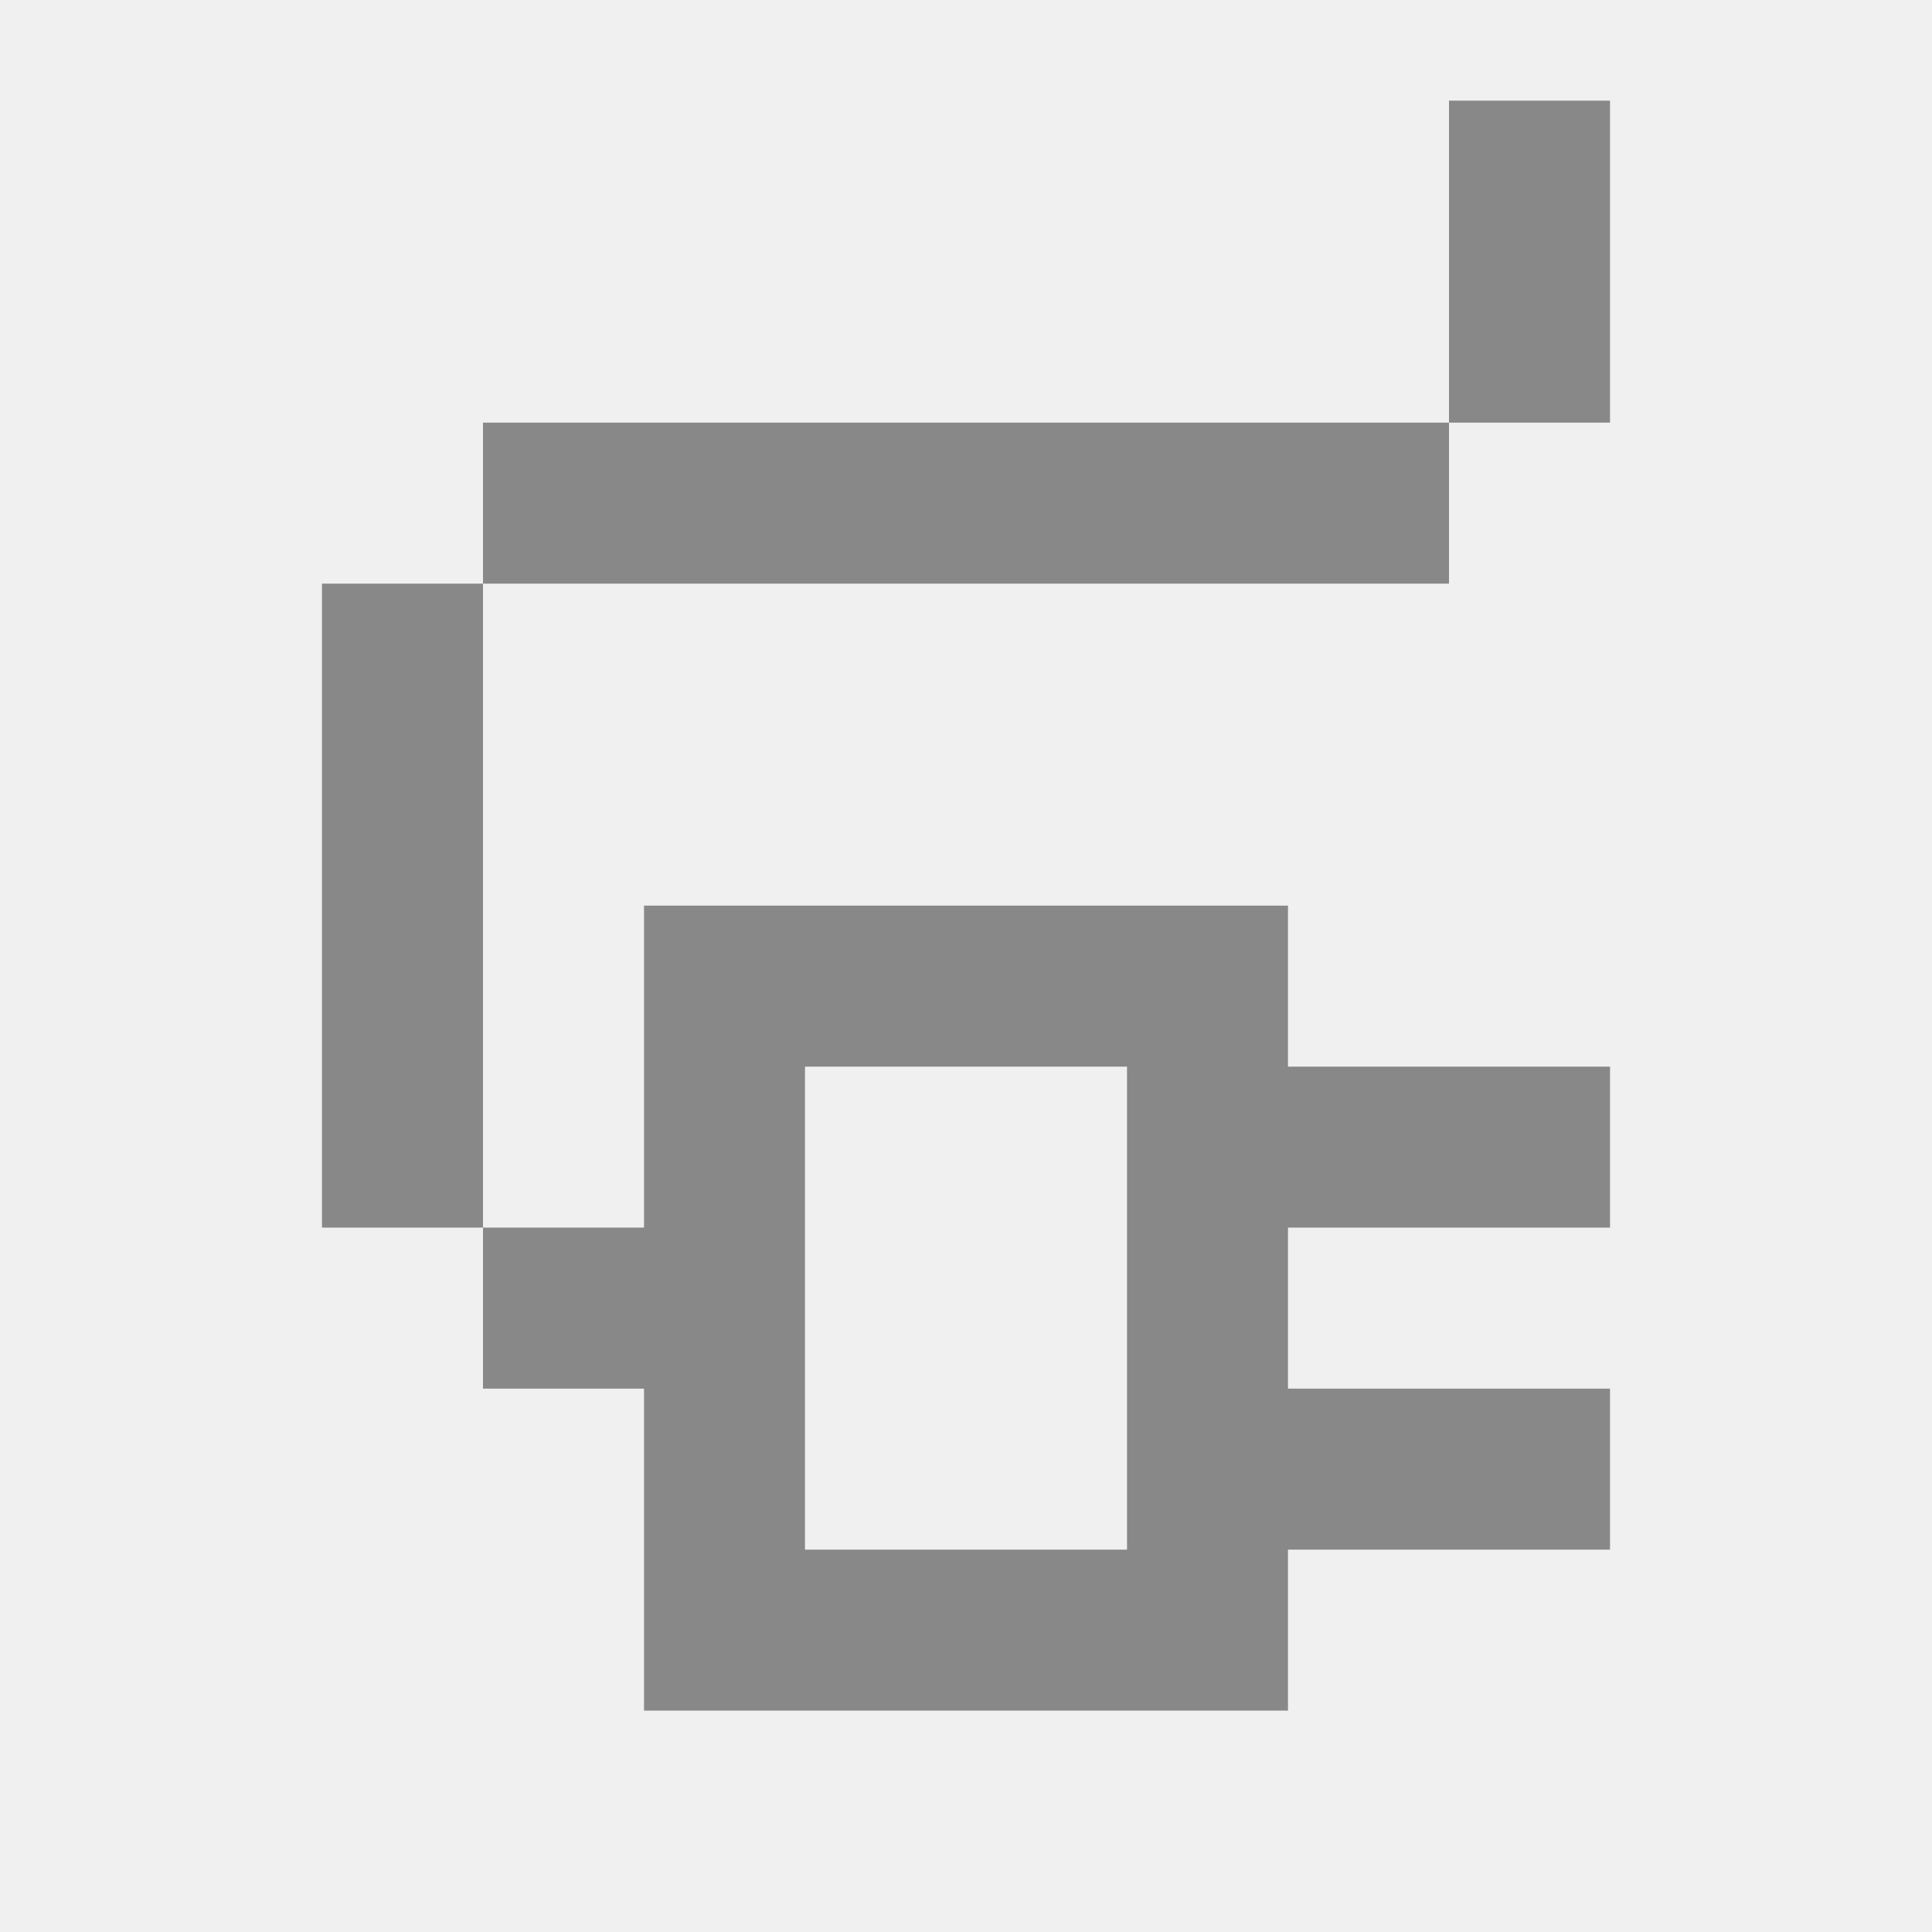
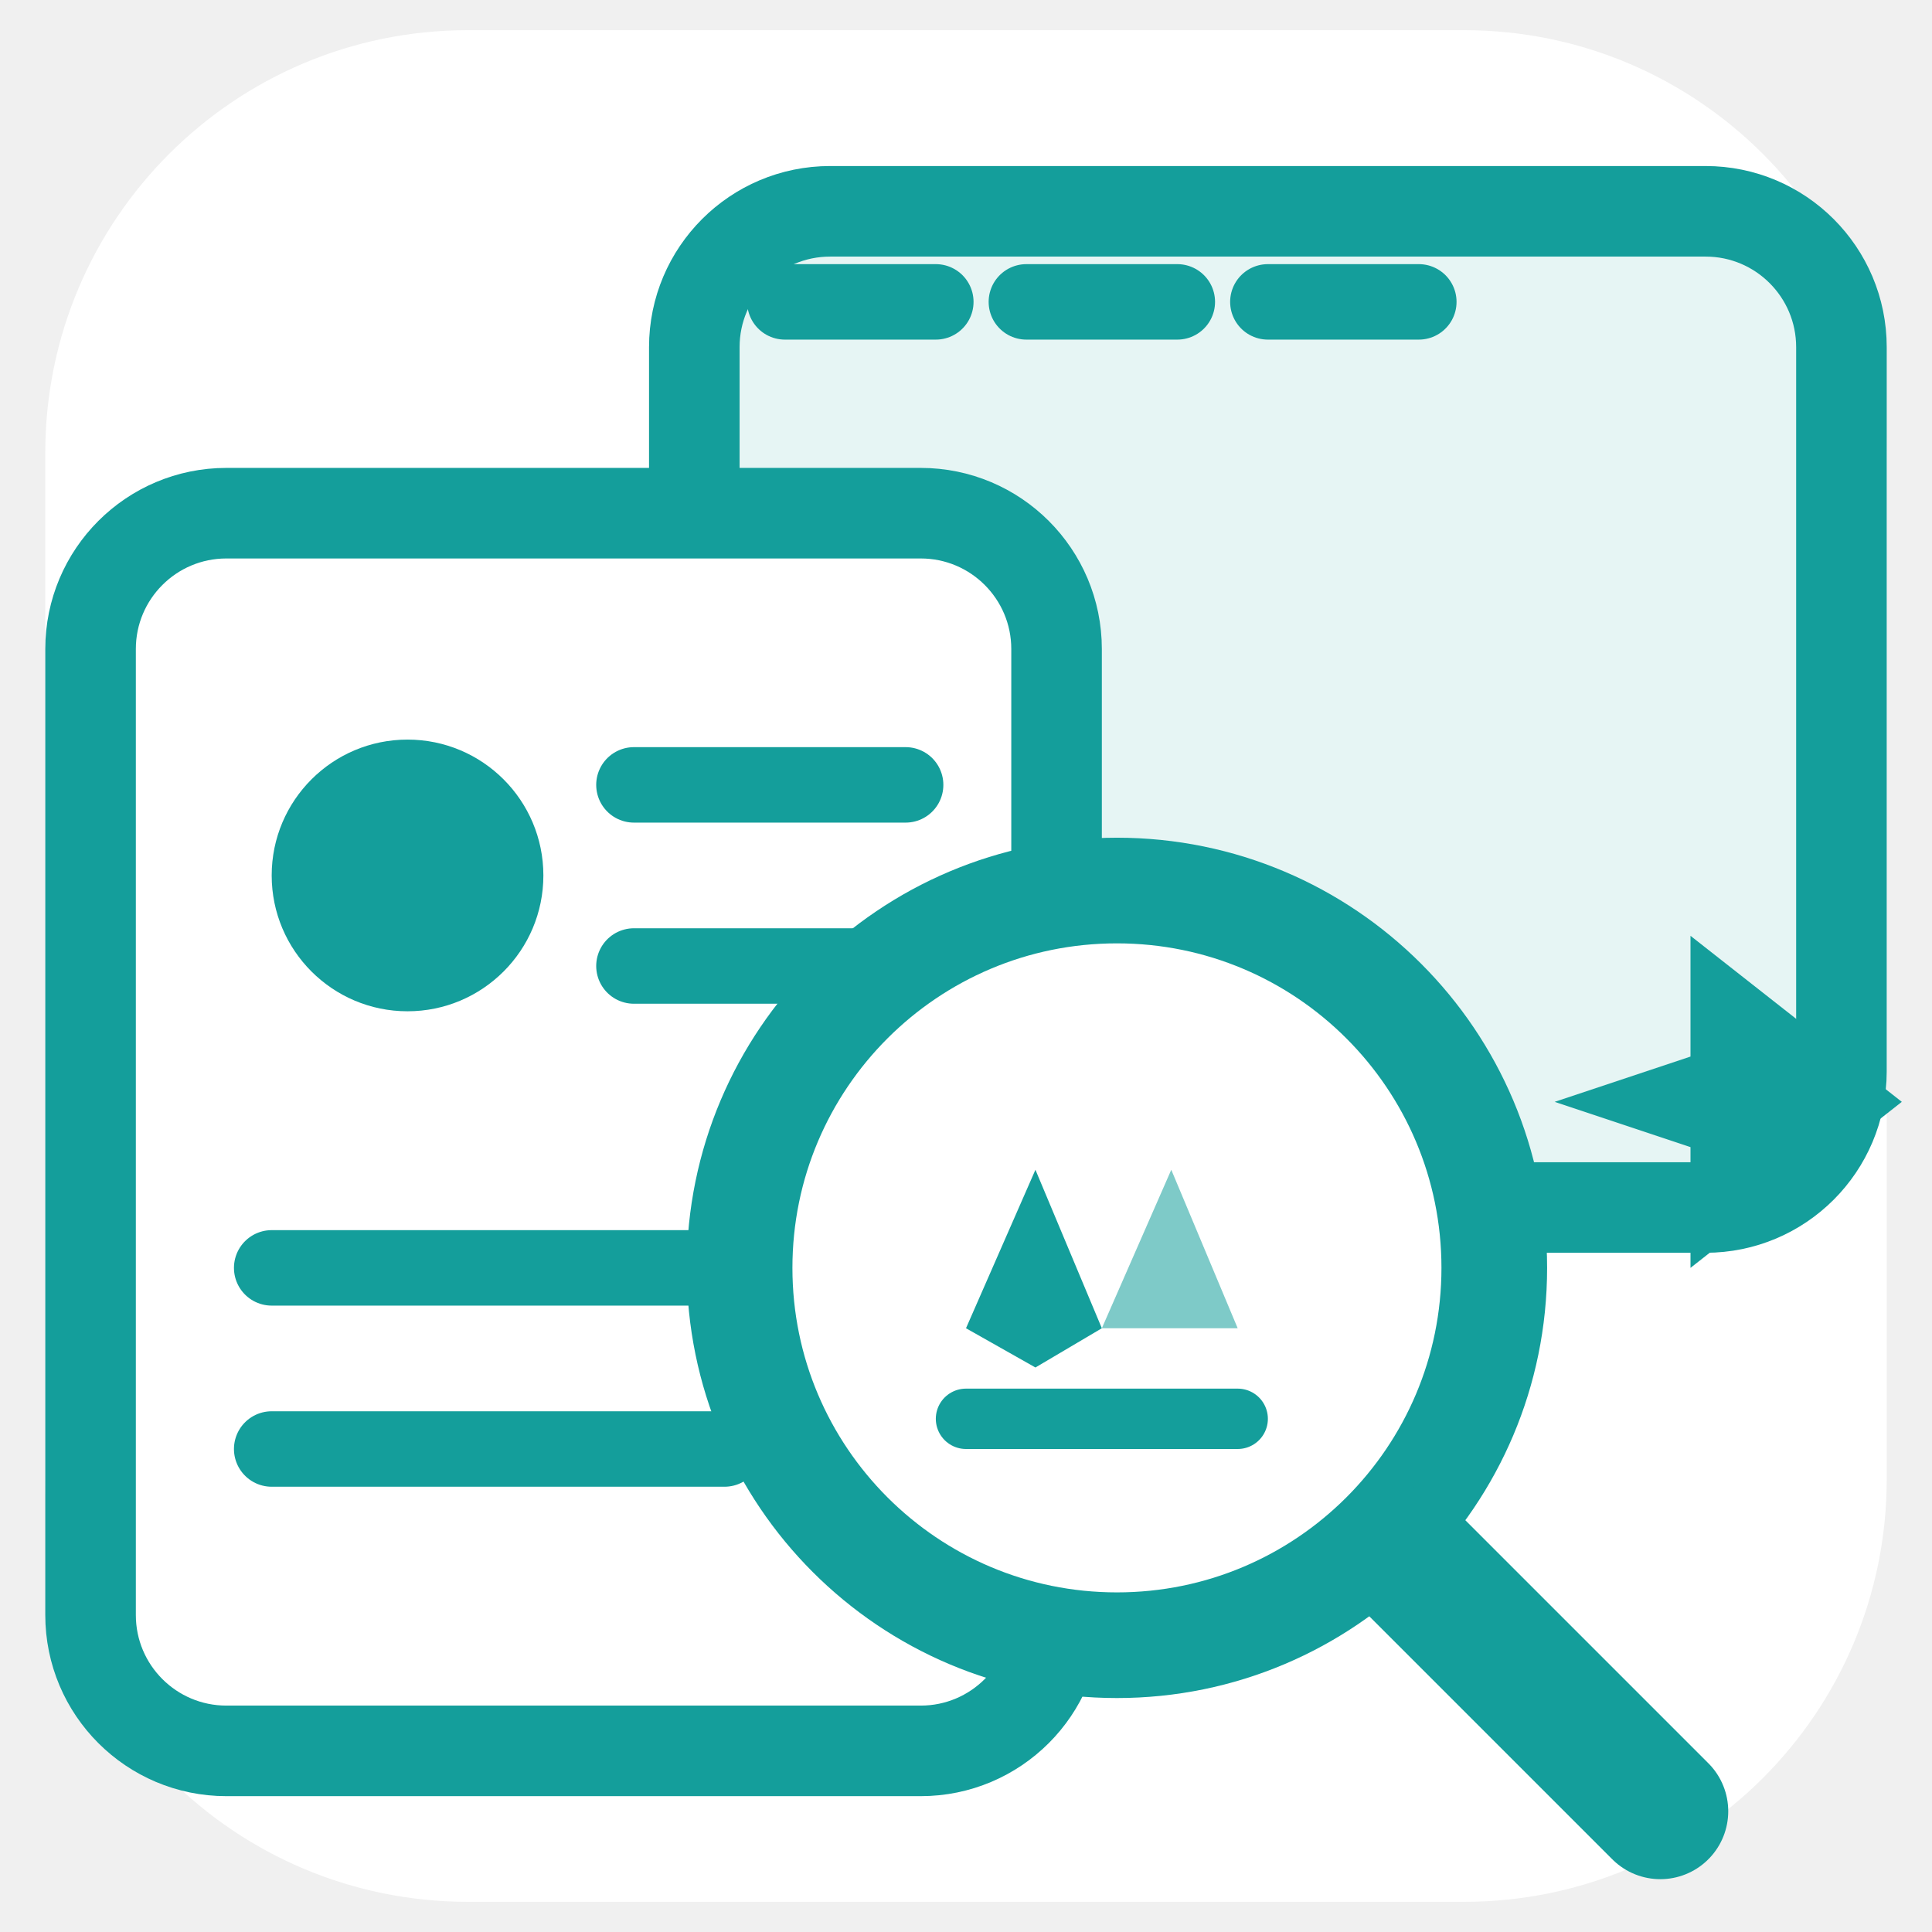
- <svg xmlns="http://www.w3.org/2000/svg" width="32" height="32" viewBox="0 0 32 32" fill="none">
-   <path d="M26.667 1.667H24V7H8V9.667H5.333V20.333H8V23H10.667V28.333H21.333V25.667H26.667V23H21.333V20.333H26.667V17.667H21.333V15H10.667V20.333H8V9.667H24V7H26.667V1.667ZM18.667 25.667H13.333V17.667H18.667V25.667Z" fill="#888888" />
+ <svg xmlns="http://www.w3.org/2000/svg" width="128" height="128" viewBox="0 0 128 128" fill="none">
+   <rect x="3" y="2" width="122" height="124" rx="28" fill="#FFFFFF" />
+   <rect x="46" y="14" width="76" height="66" rx="9" fill="#E6F5F4" stroke="#149E9B" stroke-width="6" />
+   <path d="M52 20h10M68 20h10M84 20h10" stroke="#149E9B" stroke-width="5" stroke-linecap="round" />
+   <rect x="6" y="34" width="64" height="82" rx="9" fill="#FFFFFF" stroke="#149E9B" stroke-width="6" />
+   <circle cx="27" cy="58" r="9" fill="#149E9B" />
+   <path d="M42 52h18M42 64h18M18 84h44M18 96h30" stroke="#149E9B" stroke-width="5" stroke-linecap="round" />
+   <circle cx="74" cy="84" r="25" fill="#FFFFFF" stroke="#149E9B" stroke-width="7" />
+   <path d="M93 103l17 17" stroke="#149E9B" stroke-width="9" stroke-linecap="round" />
+   <path d="M64 88l4.6-10.5L73 88l-4.4 2.6L64 88Z" fill="#149E9B" />
+   <path d="M73 88l4.6-10.5L82 88h-9Z" fill="#149E9B" opacity=".55" />
+   <path d="M64 94h18" stroke="#149E9B" stroke-width="4" stroke-linecap="round" />
+   <path d="M112 62l14 11-14 11v-8l-9-3 9-3v-8Z" fill="#149E9B" />
</svg>
